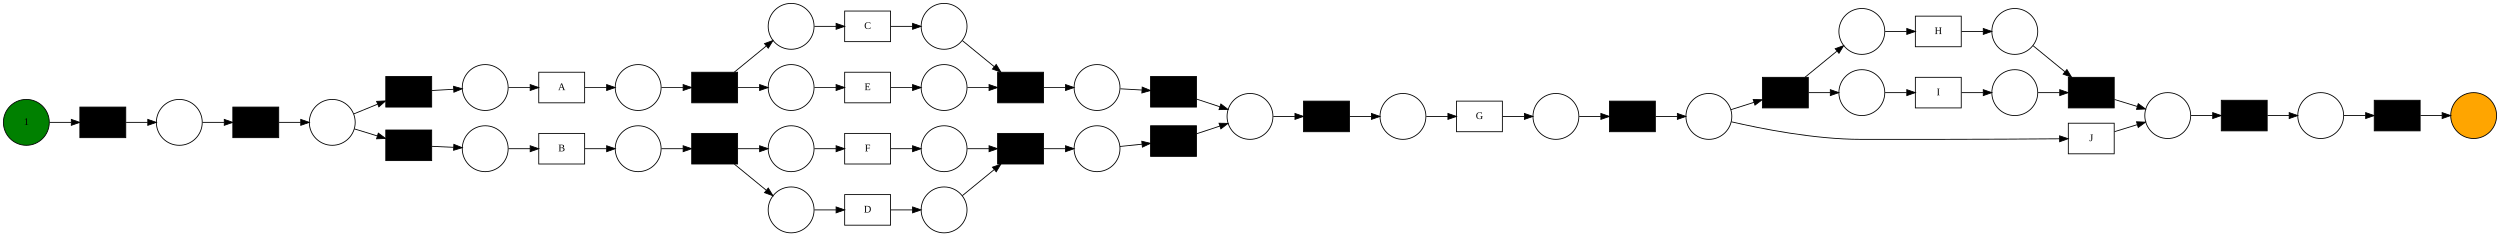
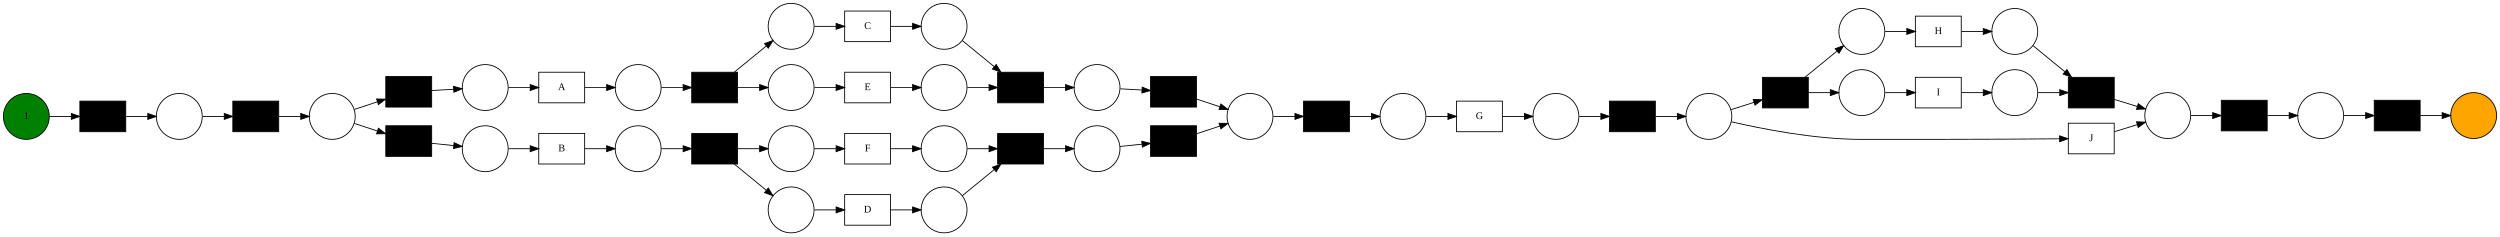
<svg xmlns="http://www.w3.org/2000/svg" width="2942pt" height="278pt" viewBox="0.00 0.00 2942.00 278.00">
  <g id="graph0" class="graph" transform="scale(1 1) rotate(0) translate(4 274)">
    <g id="node1" class="node">
+       <polygon fill="none" stroke="black" points="684,-189 630,-189 630,-153 684,-153 684,-189" />
+       <text text-anchor="middle" x="657" y="-167.9" font-family="Times New Roman,serif" font-size="12.00">A</text>
+     </g>
+     <g id="node49" class="node">
+       <ellipse fill="none" stroke="black" cx="747" cy="-171" rx="27" ry="27" />
+     </g>
+     <g id="edge1" class="edge">
+       <path fill="none" stroke="black" d="M684.403,-171C692.393,-171 701.311,-171 709.824,-171" />
+       <polygon fill="black" stroke="black" points="709.919,-174.5 719.919,-171 709.919,-167.5 709.919,-174.5" />
+     </g>
+     <g id="node2" class="node">
      <polygon fill="none" stroke="black" points="1044,-261 990,-261 990,-225 1044,-225 1044,-261" />
      <text text-anchor="middle" x="1017" y="-239.9" font-family="Times New Roman,serif" font-size="12.00">C</text>
    </g>
-     <g id="node35" class="node">
+     <g id="node33" class="node">
      <ellipse fill="none" stroke="black" cx="1107" cy="-243" rx="27" ry="27" />
    </g>
    <g id="edge3" class="edge">
      <path fill="none" stroke="black" d="M1044.4,-243C1052.39,-243 1061.31,-243 1069.82,-243" />
      <polygon fill="black" stroke="black" points="1069.92,-246.5 1079.92,-243 1069.92,-239.5 1069.92,-246.5" />
    </g>
-     <g id="node2" class="node">
+     <g id="node3" class="node">
+       <polygon fill="black" stroke="black" points="1224,-189 1170,-189 1170,-153 1224,-153 1224,-189" />
+     </g>
+     <g id="node52" class="node">
+       <ellipse fill="none" stroke="black" cx="1287" cy="-171" rx="27" ry="27" />
+     </g>
+     <g id="edge50" class="edge">
+       <path fill="none" stroke="black" d="M1224.4,-171C1232.39,-171 1241.31,-171 1249.82,-171" />
+       <polygon fill="black" stroke="black" points="1249.92,-174.5 1259.92,-171 1249.92,-167.5 1249.92,-174.5" />
+     </g>
+     <g id="node4" class="node">
+       <polygon fill="black" stroke="black" points="864,-189 810,-189 810,-153 864,-153 864,-189" />
+     </g>
+     <g id="node29" class="node">
+       <ellipse fill="none" stroke="black" cx="927" cy="-243" rx="27" ry="27" />
+     </g>
+     <g id="edge44" class="edge">
+       <path fill="none" stroke="black" d="M860.206,-189.169C871.541,-198.443 885.458,-209.83 897.569,-219.738" />
+       <polygon fill="black" stroke="black" points="895.655,-222.694 905.611,-226.318 900.087,-217.277 895.655,-222.694" />
+     </g>
+     <g id="node40" class="node">
+       <ellipse fill="none" stroke="black" cx="927" cy="-171" rx="27" ry="27" />
+     </g>
+     <g id="edge45" class="edge">
+       <path fill="none" stroke="black" d="M864.403,-171C872.393,-171 881.311,-171 889.824,-171" />
+       <polygon fill="black" stroke="black" points="889.919,-174.5 899.919,-171 889.919,-167.5 889.919,-174.5" />
+     </g>
+     <g id="node5" class="node">
+       <polygon fill="black" stroke="black" points="504,-184 450,-184 450,-148 504,-148 504,-184" />
+     </g>
+     <g id="node46" class="node">
+       <ellipse fill="none" stroke="black" cx="567" cy="-171" rx="27" ry="27" />
+     </g>
+     <g id="edge53" class="edge">
+       <path fill="none" stroke="black" d="M504.403,-167.5C512.393,-167.954 521.311,-168.461 529.824,-168.945" />
+       <polygon fill="black" stroke="black" points="529.737,-172.445 539.919,-169.518 530.134,-165.456 529.737,-172.445" />
+     </g>
+     <g id="node6" class="node">
+       <polygon fill="black" stroke="black" points="864,-117 810,-117 810,-81 864,-81 864,-117" />
+     </g>
+     <g id="node28" class="node">
+       <ellipse fill="none" stroke="black" cx="927" cy="-99" rx="27" ry="27" />
+     </g>
+     <g id="edge48" class="edge">
+       <path fill="none" stroke="black" d="M864.403,-99C872.393,-99 881.311,-99 889.824,-99" />
+       <polygon fill="black" stroke="black" points="889.919,-102.5 899.919,-99 889.919,-95.5 889.919,-102.5" />
+     </g>
+     <g id="node41" class="node">
+       <ellipse fill="none" stroke="black" cx="927" cy="-27" rx="27" ry="27" />
+     </g>
+     <g id="edge49" class="edge">
+       <path fill="none" stroke="black" d="M860.206,-80.831C871.541,-71.557 885.458,-60.17 897.569,-50.262" />
+       <polygon fill="black" stroke="black" points="900.087,-52.724 905.611,-43.682 895.655,-47.306 900.087,-52.724" />
+     </g>
+     <g id="node7" class="node">
+       <polygon fill="black" stroke="black" points="1404,-126 1350,-126 1350,-90 1404,-90 1404,-126" />
+     </g>
+     <g id="node32" class="node">
+       <ellipse fill="none" stroke="black" cx="1467" cy="-137" rx="27" ry="27" />
+     </g>
+     <g id="edge57" class="edge">
+       <path fill="none" stroke="black" d="M1404.4,-116.701C1412.95,-119.519 1422.57,-122.687 1431.61,-125.667" />
+       <polygon fill="black" stroke="black" points="1430.53,-128.996 1441.12,-128.802 1432.72,-122.348 1430.53,-128.996" />
+     </g>
+     <g id="node8" class="node">
+       <polygon fill="black" stroke="black" points="1584,-155 1530,-155 1530,-119 1584,-119 1584,-155" />
+     </g>
+     <g id="node37" class="node">
+       <ellipse fill="none" stroke="black" cx="1647" cy="-137" rx="27" ry="27" />
+     </g>
+     <g id="edge41" class="edge">
+       <path fill="none" stroke="black" d="M1584.4,-137C1592.39,-137 1601.31,-137 1609.82,-137" />
+       <polygon fill="black" stroke="black" points="1609.92,-140.5 1619.92,-137 1609.92,-133.5 1609.92,-140.5" />
+     </g>
+     <g id="node9" class="node">
+       <polygon fill="none" stroke="black" points="1764,-155 1710,-155 1710,-119 1764,-119 1764,-155" />
+       <text text-anchor="middle" x="1737" y="-133.9" font-family="Times New Roman,serif" font-size="12.00">G</text>
+     </g>
+     <g id="node38" class="node">
+       <ellipse fill="none" stroke="black" cx="1827" cy="-137" rx="27" ry="27" />
+     </g>
+     <g id="edge2" class="edge">
+       <path fill="none" stroke="black" d="M1764.4,-137C1772.39,-137 1781.31,-137 1789.82,-137" />
+       <polygon fill="black" stroke="black" points="1789.92,-140.5 1799.92,-137 1789.92,-133.5 1789.92,-140.5" />
+     </g>
+     <g id="node10" class="node">
+       <polygon fill="black" stroke="black" points="144,-155 90,-155 90,-119 144,-119 144,-155" />
+     </g>
+     <g id="node36" class="node">
+       <ellipse fill="none" stroke="black" cx="207" cy="-137" rx="27" ry="27" />
+     </g>
+     <g id="edge42" class="edge">
+       <path fill="none" stroke="black" d="M144.403,-137C152.393,-137 161.311,-137 169.824,-137" />
+       <polygon fill="black" stroke="black" points="169.919,-140.5 179.919,-137 169.919,-133.5 169.919,-140.5" />
+     </g>
+     <g id="node11" class="node">
+       <polygon fill="none" stroke="black" points="1044,-117 990,-117 990,-81 1044,-81 1044,-117" />
+       <text text-anchor="middle" x="1017" y="-95.9" font-family="Times New Roman,serif" font-size="12.00">F</text>
+     </g>
+     <g id="node34" class="node">
+       <ellipse fill="none" stroke="black" cx="1107" cy="-99" rx="27" ry="27" />
+     </g>
+     <g id="edge7" class="edge">
+       <path fill="none" stroke="black" d="M1044.4,-99C1052.39,-99 1061.31,-99 1069.82,-99" />
+       <polygon fill="black" stroke="black" points="1069.92,-102.5 1079.92,-99 1069.92,-95.5 1069.92,-102.5" />
+     </g>
+     <g id="node12" class="node">
+       <polygon fill="black" stroke="black" points="1224,-117 1170,-117 1170,-81 1224,-81 1224,-117" />
+     </g>
+     <g id="node53" class="node">
+       <ellipse fill="none" stroke="black" cx="1287" cy="-99" rx="27" ry="27" />
+     </g>
+     <g id="edge51" class="edge">
+       <path fill="none" stroke="black" d="M1224.4,-99C1232.39,-99 1241.31,-99 1249.82,-99" />
+       <polygon fill="black" stroke="black" points="1249.92,-102.5 1259.92,-99 1249.92,-95.5 1249.92,-102.5" />
+     </g>
+     <g id="node13" class="node">
+       <polygon fill="none" stroke="black" points="2304,-255 2250,-255 2250,-219 2304,-219 2304,-255" />
+       <text text-anchor="middle" x="2277" y="-233.9" font-family="Times New Roman,serif" font-size="12.00">H</text>
+     </g>
+     <g id="node35" class="node">
+       <ellipse fill="none" stroke="black" cx="2367" cy="-237" rx="27" ry="27" />
+     </g>
+     <g id="edge9" class="edge">
+       <path fill="none" stroke="black" d="M2304.4,-237C2312.39,-237 2321.31,-237 2329.82,-237" />
+       <polygon fill="black" stroke="black" points="2329.92,-240.5 2339.92,-237 2329.92,-233.5 2329.92,-240.5" />
+     </g>
+     <g id="node14" class="node">
+       <polygon fill="black" stroke="black" points="2484,-183 2430,-183 2430,-147 2484,-147 2484,-183" />
+     </g>
+     <g id="node51" class="node">
+       <ellipse fill="none" stroke="black" cx="2547" cy="-138" rx="27" ry="27" />
+     </g>
+     <g id="edge52" class="edge">
+       <path fill="none" stroke="black" d="M2484.4,-156.899C2492.79,-154.326 2502.2,-151.439 2511.09,-148.712" />
+       <polygon fill="black" stroke="black" points="2512.29,-152.004 2520.82,-145.725 2510.24,-145.312 2512.29,-152.004" />
+     </g>
+     <g id="node15" class="node">
+       <polygon fill="black" stroke="black" points="2844,-156 2790,-156 2790,-120 2844,-120 2844,-156" />
+     </g>
+     <g id="node54" class="node">
+       <ellipse fill="orange" stroke="black" cx="2907" cy="-138" rx="27" ry="27" />
+     </g>
+     <g id="edge43" class="edge">
+       <path fill="none" stroke="black" d="M2844.4,-138C2852.39,-138 2861.31,-138 2869.82,-138" />
+       <polygon fill="black" stroke="black" points="2869.92,-141.5 2879.92,-138 2869.92,-134.5 2869.92,-141.5" />
+     </g>
+     <g id="node16" class="node">
+       <polygon fill="none" stroke="black" points="1044,-45 990,-45 990,-9 1044,-9 1044,-45" />
+       <text text-anchor="middle" x="1017" y="-23.9" font-family="Times New Roman,serif" font-size="12.00">D</text>
+     </g>
+     <g id="node45" class="node">
+       <ellipse fill="none" stroke="black" cx="1107" cy="-27" rx="27" ry="27" />
+     </g>
+     <g id="edge6" class="edge">
+       <path fill="none" stroke="black" d="M1044.4,-27C1052.39,-27 1061.31,-27 1069.82,-27" />
+       <polygon fill="black" stroke="black" points="1069.92,-30.5 1079.92,-27 1069.92,-23.5 1069.92,-30.5" />
+     </g>
+     <g id="node17" class="node">
+       <polygon fill="black" stroke="black" points="324,-155 270,-155 270,-119 324,-119 324,-155" />
+     </g>
+     <g id="node31" class="node">
+       <ellipse fill="none" stroke="black" cx="387" cy="-137" rx="27" ry="27" />
+     </g>
+     <g id="edge40" class="edge">
+       <path fill="none" stroke="black" d="M324.403,-137C332.393,-137 341.311,-137 349.824,-137" />
+       <polygon fill="black" stroke="black" points="349.919,-140.5 359.919,-137 349.919,-133.5 349.919,-140.5" />
+     </g>
+     <g id="node18" class="node">
+       <polygon fill="none" stroke="black" points="2304,-183 2250,-183 2250,-147 2304,-147 2304,-183" />
+       <text text-anchor="middle" x="2277" y="-161.9" font-family="Times New Roman,serif" font-size="12.00">I</text>
+     </g>
+     <g id="node44" class="node">
+       <ellipse fill="none" stroke="black" cx="2367" cy="-165" rx="27" ry="27" />
+     </g>
+     <g id="edge8" class="edge">
+       <path fill="none" stroke="black" d="M2304.4,-165C2312.39,-165 2321.31,-165 2329.82,-165" />
+       <polygon fill="black" stroke="black" points="2329.92,-168.5 2339.92,-165 2329.92,-161.5 2329.92,-168.5" />
+     </g>
+     <g id="node19" class="node">
+       <polygon fill="black" stroke="black" points="2124,-183 2070,-183 2070,-147 2124,-147 2124,-183" />
+     </g>
+     <g id="node30" class="node">
+       <ellipse fill="none" stroke="black" cx="2187" cy="-237" rx="27" ry="27" />
+     </g>
+     <g id="edge46" class="edge">
+       <path fill="none" stroke="black" d="M2120.21,-183.169C2131.54,-192.443 2145.46,-203.83 2157.57,-213.738" />
+       <polygon fill="black" stroke="black" points="2155.65,-216.694 2165.61,-220.318 2160.09,-211.277 2155.65,-216.694" />
+     </g>
+     <g id="node42" class="node">
+       <ellipse fill="none" stroke="black" cx="2187" cy="-165" rx="27" ry="27" />
+     </g>
+     <g id="edge47" class="edge">
+       <path fill="none" stroke="black" d="M2124.4,-165C2132.39,-165 2141.31,-165 2149.82,-165" />
+       <polygon fill="black" stroke="black" points="2149.92,-168.5 2159.92,-165 2149.92,-161.5 2149.92,-168.5" />
+     </g>
+     <g id="node20" class="node">
+       <polygon fill="black" stroke="black" points="1944,-155 1890,-155 1890,-119 1944,-119 1944,-155" />
+     </g>
+     <g id="node47" class="node">
+       <ellipse fill="none" stroke="black" cx="2007" cy="-137" rx="27" ry="27" />
+     </g>
+     <g id="edge55" class="edge">
+       <path fill="none" stroke="black" d="M1944.4,-137C1952.39,-137 1961.31,-137 1969.82,-137" />
+       <polygon fill="black" stroke="black" points="1969.92,-140.5 1979.92,-137 1969.92,-133.5 1969.92,-140.5" />
+     </g>
+     <g id="node21" class="node">
+       <polygon fill="black" stroke="black" points="2664,-156 2610,-156 2610,-120 2664,-120 2664,-156" />
+     </g>
+     <g id="node39" class="node">
+       <ellipse fill="none" stroke="black" cx="2727" cy="-138" rx="27" ry="27" />
+     </g>
+     <g id="edge58" class="edge">
+       <path fill="none" stroke="black" d="M2664.4,-138C2672.39,-138 2681.31,-138 2689.82,-138" />
+       <polygon fill="black" stroke="black" points="2689.92,-141.5 2699.92,-138 2689.92,-134.5 2689.92,-141.5" />
+     </g>
+     <g id="node22" class="node">
      <polygon fill="none" stroke="black" points="1044,-189 990,-189 990,-153 1044,-153 1044,-189" />
      <text text-anchor="middle" x="1017" y="-167.9" font-family="Times New Roman,serif" font-size="12.00">E</text>
    </g>
-     <g id="node45" class="node">
+     <g id="node43" class="node">
      <ellipse fill="none" stroke="black" cx="1107" cy="-171" rx="27" ry="27" />
    </g>
    <g id="edge4" class="edge">
      <path fill="none" stroke="black" d="M1044.4,-171C1052.39,-171 1061.31,-171 1069.82,-171" />
      <polygon fill="black" stroke="black" points="1069.92,-174.5 1079.92,-171 1069.92,-167.5 1069.92,-174.5" />
    </g>
-     <g id="node3" class="node">
-       <polygon fill="black" stroke="black" points="504,-184 450,-184 450,-148 504,-148 504,-184" />
-     </g>
-     <g id="node47" class="node">
-       <ellipse fill="none" stroke="black" cx="567" cy="-171" rx="27" ry="27" />
-     </g>
-     <g id="edge53" class="edge">
-       <path fill="none" stroke="black" d="M504.403,-167.5C512.393,-167.954 521.311,-168.461 529.824,-168.945" />
-       <polygon fill="black" stroke="black" points="529.737,-172.445 539.919,-169.518 530.134,-165.456 529.737,-172.445" />
-     </g>
-     <g id="node4" class="node">
-       <polygon fill="black" stroke="black" points="1224,-117 1170,-117 1170,-81 1224,-81 1224,-117" />
-     </g>
-     <g id="node53" class="node">
-       <ellipse fill="none" stroke="black" cx="1287" cy="-99" rx="27" ry="27" />
-     </g>
-     <g id="edge52" class="edge">
-       <path fill="none" stroke="black" d="M1224.4,-99C1232.39,-99 1241.31,-99 1249.82,-99" />
-       <polygon fill="black" stroke="black" points="1249.92,-102.5 1259.92,-99 1249.92,-95.5 1249.92,-102.5" />
-     </g>
-     <g id="node5" class="node">
-       <polygon fill="black" stroke="black" points="2484,-183 2430,-183 2430,-147 2484,-147 2484,-183" />
-     </g>
-     <g id="node50" class="node">
-       <ellipse fill="none" stroke="black" cx="2547" cy="-138" rx="27" ry="27" />
-     </g>
-     <g id="edge50" class="edge">
-       <path fill="none" stroke="black" d="M2484.4,-156.899C2492.79,-154.326 2502.2,-151.439 2511.09,-148.712" />
-       <polygon fill="black" stroke="black" points="2512.29,-152.004 2520.82,-145.725 2510.24,-145.312 2512.29,-152.004" />
-     </g>
-     <g id="node6" class="node">
-       <polygon fill="black" stroke="black" points="2664,-156 2610,-156 2610,-120 2664,-120 2664,-156" />
-     </g>
-     <g id="node39" class="node">
-       <ellipse fill="none" stroke="black" cx="2727" cy="-138" rx="27" ry="27" />
-     </g>
-     <g id="edge58" class="edge">
-       <path fill="none" stroke="black" d="M2664.4,-138C2672.39,-138 2681.31,-138 2689.82,-138" />
-       <polygon fill="black" stroke="black" points="2689.92,-141.5 2699.92,-138 2689.92,-134.5 2689.92,-141.5" />
-     </g>
-     <g id="node7" class="node">
-       <polygon fill="none" stroke="black" points="684,-189 630,-189 630,-153 684,-153 684,-189" />
-       <text text-anchor="middle" x="657" y="-167.9" font-family="Times New Roman,serif" font-size="12.00">A</text>
-     </g>
-     <g id="node49" class="node">
-       <ellipse fill="none" stroke="black" cx="747" cy="-171" rx="27" ry="27" />
-     </g>
-     <g id="edge2" class="edge">
-       <path fill="none" stroke="black" d="M684.403,-171C692.393,-171 701.311,-171 709.824,-171" />
-       <polygon fill="black" stroke="black" points="709.919,-174.5 719.919,-171 709.919,-167.5 709.919,-174.5" />
-     </g>
-     <g id="node8" class="node">
-       <polygon fill="black" stroke="black" points="1224,-189 1170,-189 1170,-153 1224,-153 1224,-189" />
-     </g>
-     <g id="node52" class="node">
-       <ellipse fill="none" stroke="black" cx="1287" cy="-171" rx="27" ry="27" />
-     </g>
-     <g id="edge51" class="edge">
-       <path fill="none" stroke="black" d="M1224.4,-171C1232.39,-171 1241.31,-171 1249.82,-171" />
-       <polygon fill="black" stroke="black" points="1249.92,-174.5 1259.92,-171 1249.92,-167.5 1249.92,-174.5" />
-     </g>
-     <g id="node9" class="node">
+     <g id="node23" class="node">
      <polygon fill="black" stroke="black" points="1404,-184 1350,-184 1350,-148 1404,-148 1404,-184" />
-     </g>
-     <g id="node32" class="node">
-       <ellipse fill="none" stroke="black" cx="1467" cy="-137" rx="27" ry="27" />
    </g>
    <g id="edge56" class="edge">
      <path fill="none" stroke="black" d="M1404.4,-157.299C1412.95,-154.481 1422.57,-151.313 1431.61,-148.333" />
      <polygon fill="black" stroke="black" points="1432.72,-151.652 1441.12,-145.198 1430.53,-145.004 1432.72,-151.652" />
    </g>
-     <g id="node10" class="node">
-       <polygon fill="none" stroke="black" points="1044,-117 990,-117 990,-81 1044,-81 1044,-117" />
-       <text text-anchor="middle" x="1017" y="-95.9" font-family="Times New Roman,serif" font-size="12.00">F</text>
-     </g>
-     <g id="node34" class="node">
-       <ellipse fill="none" stroke="black" cx="1107" cy="-99" rx="27" ry="27" />
-     </g>
-     <g id="edge6" class="edge">
-       <path fill="none" stroke="black" d="M1044.4,-99C1052.39,-99 1061.31,-99 1069.82,-99" />
-       <polygon fill="black" stroke="black" points="1069.92,-102.5 1079.92,-99 1069.92,-95.5 1069.92,-102.5" />
-     </g>
-     <g id="node11" class="node">
-       <polygon fill="black" stroke="black" points="864,-117 810,-117 810,-81 864,-81 864,-117" />
-     </g>
-     <g id="node30" class="node">
-       <ellipse fill="none" stroke="black" cx="927" cy="-99" rx="27" ry="27" />
-     </g>
-     <g id="edge44" class="edge">
-       <path fill="none" stroke="black" d="M864.403,-99C872.393,-99 881.311,-99 889.824,-99" />
-       <polygon fill="black" stroke="black" points="889.919,-102.5 899.919,-99 889.919,-95.5 889.919,-102.5" />
-     </g>
-     <g id="node41" class="node">
-       <ellipse fill="none" stroke="black" cx="927" cy="-27" rx="27" ry="27" />
-     </g>
-     <g id="edge45" class="edge">
-       <path fill="none" stroke="black" d="M860.206,-80.831C871.541,-71.557 885.458,-60.17 897.569,-50.262" />
-       <polygon fill="black" stroke="black" points="900.087,-52.724 905.611,-43.682 895.655,-47.306 900.087,-52.724" />
-     </g>
-     <g id="node12" class="node">
-       <polygon fill="black" stroke="black" points="504,-121 450,-121 450,-85 504,-85 504,-121" />
-     </g>
-     <g id="node46" class="node">
-       <ellipse fill="none" stroke="black" cx="567" cy="-99" rx="27" ry="27" />
-     </g>
-     <g id="edge54" class="edge">
-       <path fill="none" stroke="black" d="M504.403,-101.8C512.393,-101.437 521.311,-101.031 529.824,-100.644" />
-       <polygon fill="black" stroke="black" points="530.088,-104.136 539.919,-100.186 529.77,-97.143 530.088,-104.136" />
-     </g>
-     <g id="node13" class="node">
-       <polygon fill="black" stroke="black" points="2124,-183 2070,-183 2070,-147 2124,-147 2124,-183" />
-     </g>
-     <g id="node29" class="node">
-       <ellipse fill="none" stroke="black" cx="2187" cy="-237" rx="27" ry="27" />
-     </g>
-     <g id="edge48" class="edge">
-       <path fill="none" stroke="black" d="M2120.21,-183.169C2131.54,-192.443 2145.46,-203.83 2157.57,-213.738" />
-       <polygon fill="black" stroke="black" points="2155.65,-216.694 2165.61,-220.318 2160.09,-211.277 2155.65,-216.694" />
-     </g>
-     <g id="node40" class="node">
-       <ellipse fill="none" stroke="black" cx="2187" cy="-165" rx="27" ry="27" />
-     </g>
-     <g id="edge49" class="edge">
-       <path fill="none" stroke="black" d="M2124.4,-165C2132.39,-165 2141.31,-165 2149.82,-165" />
-       <polygon fill="black" stroke="black" points="2149.92,-168.5 2159.92,-165 2149.92,-161.5 2149.92,-168.5" />
-     </g>
-     <g id="node14" class="node">
-       <polygon fill="black" stroke="black" points="144,-148 90,-148 90,-112 144,-112 144,-148" />
-     </g>
-     <g id="node36" class="node">
-       <ellipse fill="none" stroke="black" cx="207" cy="-130" rx="27" ry="27" />
-     </g>
-     <g id="edge42" class="edge">
-       <path fill="none" stroke="black" d="M144.403,-130C152.393,-130 161.311,-130 169.824,-130" />
-       <polygon fill="black" stroke="black" points="169.919,-133.5 179.919,-130 169.919,-126.5 169.919,-133.5" />
-     </g>
-     <g id="node15" class="node">
-       <polygon fill="black" stroke="black" points="864,-189 810,-189 810,-153 864,-153 864,-189" />
-     </g>
-     <g id="node28" class="node">
-       <ellipse fill="none" stroke="black" cx="927" cy="-243" rx="27" ry="27" />
-     </g>
-     <g id="edge46" class="edge">
-       <path fill="none" stroke="black" d="M860.206,-189.169C871.541,-198.443 885.458,-209.83 897.569,-219.738" />
-       <polygon fill="black" stroke="black" points="895.655,-222.694 905.611,-226.318 900.087,-217.277 895.655,-222.694" />
-     </g>
-     <g id="node42" class="node">
-       <ellipse fill="none" stroke="black" cx="927" cy="-171" rx="27" ry="27" />
-     </g>
-     <g id="edge47" class="edge">
-       <path fill="none" stroke="black" d="M864.403,-171C872.393,-171 881.311,-171 889.824,-171" />
-       <polygon fill="black" stroke="black" points="889.919,-174.5 899.919,-171 889.919,-167.5 889.919,-174.5" />
-     </g>
-     <g id="node16" class="node">
-       <polygon fill="black" stroke="black" points="1404,-126 1350,-126 1350,-90 1404,-90 1404,-126" />
-     </g>
-     <g id="edge57" class="edge">
-       <path fill="none" stroke="black" d="M1404.4,-116.701C1412.95,-119.519 1422.57,-122.687 1431.61,-125.667" />
-       <polygon fill="black" stroke="black" points="1430.53,-128.996 1441.12,-128.802 1432.72,-122.348 1430.53,-128.996" />
-     </g>
-     <g id="node17" class="node">
-       <polygon fill="black" stroke="black" points="324,-148 270,-148 270,-112 324,-112 324,-148" />
-     </g>
-     <g id="node31" class="node">
-       <ellipse fill="none" stroke="black" cx="387" cy="-130" rx="27" ry="27" />
-     </g>
-     <g id="edge40" class="edge">
-       <path fill="none" stroke="black" d="M324.403,-130C332.393,-130 341.311,-130 349.824,-130" />
-       <polygon fill="black" stroke="black" points="349.919,-133.5 359.919,-130 349.919,-126.5 349.919,-133.5" />
-     </g>
-     <g id="node18" class="node">
-       <polygon fill="none" stroke="black" points="1764,-155 1710,-155 1710,-119 1764,-119 1764,-155" />
-       <text text-anchor="middle" x="1737" y="-133.9" font-family="Times New Roman,serif" font-size="12.00">G</text>
-     </g>
-     <g id="node38" class="node">
-       <ellipse fill="none" stroke="black" cx="1827" cy="-137" rx="27" ry="27" />
-     </g>
-     <g id="edge1" class="edge">
-       <path fill="none" stroke="black" d="M1764.4,-137C1772.39,-137 1781.31,-137 1789.82,-137" />
-       <polygon fill="black" stroke="black" points="1789.92,-140.5 1799.92,-137 1789.92,-133.5 1789.92,-140.5" />
-     </g>
-     <g id="node19" class="node">
-       <polygon fill="none" stroke="black" points="2304,-255 2250,-255 2250,-219 2304,-219 2304,-255" />
-       <text text-anchor="middle" x="2277" y="-233.9" font-family="Times New Roman,serif" font-size="12.00">H</text>
-     </g>
-     <g id="node33" class="node">
-       <ellipse fill="none" stroke="black" cx="2367" cy="-237" rx="27" ry="27" />
-     </g>
-     <g id="edge10" class="edge">
-       <path fill="none" stroke="black" d="M2304.4,-237C2312.39,-237 2321.31,-237 2329.82,-237" />
-       <polygon fill="black" stroke="black" points="2329.92,-240.5 2339.92,-237 2329.92,-233.5 2329.92,-240.5" />
-     </g>
-     <g id="node20" class="node">
-       <polygon fill="black" stroke="black" points="2844,-156 2790,-156 2790,-120 2844,-120 2844,-156" />
-     </g>
-     <g id="node54" class="node">
-       <ellipse fill="orange" stroke="black" cx="2907" cy="-138" rx="27" ry="27" />
-     </g>
-     <g id="edge43" class="edge">
-       <path fill="none" stroke="black" d="M2844.4,-138C2852.39,-138 2861.31,-138 2869.82,-138" />
-       <polygon fill="black" stroke="black" points="2869.92,-141.5 2879.92,-138 2869.92,-134.5 2869.92,-141.5" />
-     </g>
-     <g id="node21" class="node">
+     <g id="node24" class="node">
      <polygon fill="none" stroke="black" points="684,-117 630,-117 630,-81 684,-81 684,-117" />
      <text text-anchor="middle" x="657" y="-95.9" font-family="Times New Roman,serif" font-size="12.00">B</text>
    </g>
-     <g id="node51" class="node">
+     <g id="node50" class="node">
      <ellipse fill="none" stroke="black" cx="747" cy="-99" rx="27" ry="27" />
    </g>
    <g id="edge5" class="edge">
      <path fill="none" stroke="black" d="M684.403,-99C692.393,-99 701.311,-99 709.824,-99" />
      <polygon fill="black" stroke="black" points="709.919,-102.5 719.919,-99 709.919,-95.5 709.919,-102.5" />
    </g>
-     <g id="node22" class="node">
-       <polygon fill="none" stroke="black" points="1044,-45 990,-45 990,-9 1044,-9 1044,-45" />
-       <text text-anchor="middle" x="1017" y="-23.9" font-family="Times New Roman,serif" font-size="12.00">D</text>
-     </g>
-     <g id="node43" class="node">
-       <ellipse fill="none" stroke="black" cx="1107" cy="-27" rx="27" ry="27" />
-     </g>
-     <g id="edge7" class="edge">
-       <path fill="none" stroke="black" d="M1044.4,-27C1052.39,-27 1061.31,-27 1069.82,-27" />
-       <polygon fill="black" stroke="black" points="1069.92,-30.5 1079.92,-27 1069.92,-23.5 1069.92,-30.5" />
-     </g>
-     <g id="node23" class="node">
-       <polygon fill="black" stroke="black" points="1584,-155 1530,-155 1530,-119 1584,-119 1584,-155" />
-     </g>
-     <g id="node37" class="node">
-       <ellipse fill="none" stroke="black" cx="1647" cy="-137" rx="27" ry="27" />
-     </g>
-     <g id="edge41" class="edge">
-       <path fill="none" stroke="black" d="M1584.4,-137C1592.39,-137 1601.31,-137 1609.82,-137" />
-       <polygon fill="black" stroke="black" points="1609.92,-140.5 1619.92,-137 1609.92,-133.5 1609.92,-140.5" />
-     </g>
-     <g id="node24" class="node">
+     <g id="node25" class="node">
+       <polygon fill="black" stroke="black" points="504,-126 450,-126 450,-90 504,-90 504,-126" />
+     </g>
+     <g id="node48" class="node">
+       <ellipse fill="none" stroke="black" cx="567" cy="-99" rx="27" ry="27" />
+     </g>
+     <g id="edge54" class="edge">
+       <path fill="none" stroke="black" d="M504.403,-105.3C512.393,-104.483 521.311,-103.571 529.824,-102.7" />
+       <polygon fill="black" stroke="black" points="530.327,-106.167 539.919,-101.667 529.615,-99.203 530.327,-106.167" />
+     </g>
+     <g id="node26" class="node">
      <polygon fill="none" stroke="black" points="2484,-129 2430,-129 2430,-93 2484,-93 2484,-129" />
      <text text-anchor="middle" x="2457" y="-107.9" font-family="Times New Roman,serif" font-size="12.00">J</text>
    </g>
-     <g id="edge8" class="edge">
+     <g id="edge10" class="edge">
      <path fill="none" stroke="black" d="M2484.4,-119.101C2492.79,-121.674 2502.2,-124.561 2511.09,-127.288" />
      <polygon fill="black" stroke="black" points="2510.24,-130.688 2520.82,-130.275 2512.29,-123.996 2510.24,-130.688" />
    </g>
-     <g id="node25" class="node">
-       <polygon fill="none" stroke="black" points="2304,-183 2250,-183 2250,-147 2304,-147 2304,-183" />
-       <text text-anchor="middle" x="2277" y="-161.9" font-family="Times New Roman,serif" font-size="12.00">I</text>
-     </g>
-     <g id="node44" class="node">
-       <ellipse fill="none" stroke="black" cx="2367" cy="-165" rx="27" ry="27" />
-     </g>
-     <g id="edge9" class="edge">
-       <path fill="none" stroke="black" d="M2304.4,-165C2312.39,-165 2321.31,-165 2329.82,-165" />
-       <polygon fill="black" stroke="black" points="2329.92,-168.5 2339.92,-165 2329.92,-161.5 2329.92,-168.5" />
-     </g>
-     <g id="node26" class="node">
-       <polygon fill="black" stroke="black" points="1944,-155 1890,-155 1890,-119 1944,-119 1944,-155" />
-     </g>
-     <g id="node48" class="node">
-       <ellipse fill="none" stroke="black" cx="2007" cy="-137" rx="27" ry="27" />
-     </g>
-     <g id="edge55" class="edge">
-       <path fill="none" stroke="black" d="M1944.4,-137C1952.39,-137 1961.31,-137 1969.82,-137" />
-       <polygon fill="black" stroke="black" points="1969.92,-140.5 1979.92,-137 1969.92,-133.5 1969.92,-140.5" />
-     </g>
    <g id="node27" class="node">
-       <ellipse fill="green" stroke="black" cx="27" cy="-130" rx="27" ry="27" />
-       <text text-anchor="middle" x="27" y="-126.9" font-family="Times New Roman,serif" font-size="12.00">1</text>
+       <ellipse fill="green" stroke="black" cx="27" cy="-137" rx="27" ry="27" />
+       <text text-anchor="middle" x="27" y="-133.9" font-family="Times New Roman,serif" font-size="12.00">1</text>
    </g>
    <g id="edge24" class="edge">
-       <path fill="none" stroke="black" d="M54.403,-130C62.393,-130 71.311,-130 79.824,-130" />
-       <polygon fill="black" stroke="black" points="79.919,-133.5 89.919,-130 79.919,-126.5 79.919,-133.5" />
+       <path fill="none" stroke="black" d="M54.403,-137C62.393,-137 71.311,-137 79.824,-137" />
+       <polygon fill="black" stroke="black" points="79.919,-140.5 89.919,-137 79.919,-133.5 79.919,-140.5" />
    </g>
    <g id="edge11" class="edge">
+       <path fill="none" stroke="black" d="M954.403,-99C962.393,-99 971.311,-99 979.824,-99" />
+       <polygon fill="black" stroke="black" points="979.919,-102.5 989.919,-99 979.919,-95.5 979.919,-102.5" />
+     </g>
+     <g id="edge12" class="edge">
      <path fill="none" stroke="black" d="M954.403,-243C962.393,-243 971.311,-243 979.824,-243" />
      <polygon fill="black" stroke="black" points="979.919,-246.5 989.919,-243 979.919,-239.5 979.919,-246.5" />
    </g>
-     <g id="edge12" class="edge">
+     <g id="edge13" class="edge">
      <path fill="none" stroke="black" d="M2214.4,-237C2222.39,-237 2231.31,-237 2239.82,-237" />
      <polygon fill="black" stroke="black" points="2239.92,-240.5 2249.92,-237 2239.92,-233.5 2239.92,-240.5" />
    </g>
-     <g id="edge13" class="edge">
-       <path fill="none" stroke="black" d="M954.403,-99C962.393,-99 971.311,-99 979.824,-99" />
-       <polygon fill="black" stroke="black" points="979.919,-102.5 989.919,-99 979.919,-95.5 979.919,-102.5" />
-     </g>
    <g id="edge14" class="edge">
-       <path fill="none" stroke="black" d="M412.513,-140.028C421.119,-143.549 430.971,-147.579 440.306,-151.398" />
-       <polygon fill="black" stroke="black" points="439.191,-154.723 449.772,-155.27 441.842,-148.245 439.191,-154.723" />
+       <path fill="none" stroke="black" d="M412.982,-145.233C421.415,-148.012 431.003,-151.171 440.111,-154.173" />
+       <polygon fill="black" stroke="black" points="439.134,-157.536 449.727,-157.342 441.325,-150.888 439.134,-157.536" />
    </g>
    <g id="edge15" class="edge">
-       <path fill="none" stroke="black" d="M412.982,-122.335C421.415,-119.748 431.003,-116.806 440.111,-114.011" />
-       <polygon fill="black" stroke="black" points="441.194,-117.34 449.727,-111.061 439.141,-110.648 441.194,-117.34" />
+       <path fill="none" stroke="black" d="M412.982,-128.767C421.415,-125.988 431.003,-122.829 440.111,-119.827" />
+       <polygon fill="black" stroke="black" points="441.325,-123.112 449.727,-116.658 439.134,-116.464 441.325,-123.112" />
    </g>
    <g id="edge16" class="edge">
      <path fill="none" stroke="black" d="M1494.4,-137C1502.39,-137 1511.31,-137 1519.82,-137" />
      <polygon fill="black" stroke="black" points="1519.92,-140.5 1529.92,-137 1519.92,-133.5 1519.92,-140.5" />
    </g>
    <g id="edge17" class="edge">
-       <path fill="none" stroke="black" d="M2388.41,-220.301C2399.57,-211.168 2413.61,-199.682 2426,-189.548" />
-       <polygon fill="black" stroke="black" points="2428.33,-192.163 2433.85,-183.122 2423.89,-186.746 2428.33,-192.163" />
+       <path fill="none" stroke="black" d="M1128.41,-226.301C1139.57,-217.168 1153.61,-205.682 1166,-195.548" />
+       <polygon fill="black" stroke="black" points="1168.33,-198.163 1173.85,-189.122 1163.89,-192.746 1168.33,-198.163" />
    </g>
    <g id="edge18" class="edge">
      <path fill="none" stroke="black" d="M1134.4,-99C1142.39,-99 1151.31,-99 1159.82,-99" />
      <polygon fill="black" stroke="black" points="1159.92,-102.5 1169.92,-99 1159.92,-95.5 1159.92,-102.5" />
    </g>
    <g id="edge19" class="edge">
-       <path fill="none" stroke="black" d="M1128.41,-226.301C1139.57,-217.168 1153.61,-205.682 1166,-195.548" />
-       <polygon fill="black" stroke="black" points="1168.33,-198.163 1173.85,-189.122 1163.89,-192.746 1168.33,-198.163" />
+       <path fill="none" stroke="black" d="M2388.41,-220.301C2399.57,-211.168 2413.61,-199.682 2426,-189.548" />
+       <polygon fill="black" stroke="black" points="2428.33,-192.163 2433.85,-183.122 2423.89,-186.746 2428.33,-192.163" />
    </g>
    <g id="edge20" class="edge">
-       <path fill="none" stroke="black" d="M234.403,-130C242.393,-130 251.311,-130 259.824,-130" />
-       <polygon fill="black" stroke="black" points="259.919,-133.5 269.919,-130 259.919,-126.5 259.919,-133.5" />
+       <path fill="none" stroke="black" d="M234.403,-137C242.393,-137 251.311,-137 259.824,-137" />
+       <polygon fill="black" stroke="black" points="259.919,-140.5 269.919,-137 259.919,-133.5 259.919,-140.5" />
    </g>
    <g id="edge21" class="edge">
      <path fill="none" stroke="black" d="M1674.4,-137C1682.39,-137 1691.31,-137 1699.82,-137" />
      <polygon fill="black" stroke="black" points="1699.92,-140.5 1709.92,-137 1699.92,-133.5 1699.92,-140.5" />
    </g>
    <g id="edge22" class="edge">
      <path fill="none" stroke="black" d="M1854.4,-137C1862.39,-137 1871.31,-137 1879.82,-137" />
      <polygon fill="black" stroke="black" points="1879.92,-140.5 1889.92,-137 1879.92,-133.5 1879.92,-140.5" />
    </g>
    <g id="edge23" class="edge">
      <path fill="none" stroke="black" d="M2754.4,-138C2762.39,-138 2771.31,-138 2779.82,-138" />
      <polygon fill="black" stroke="black" points="2779.92,-141.5 2789.92,-138 2779.92,-134.5 2779.92,-141.5" />
    </g>
    <g id="edge25" class="edge">
-       <path fill="none" stroke="black" d="M2214.4,-165C2222.39,-165 2231.31,-165 2239.82,-165" />
-       <polygon fill="black" stroke="black" points="2239.92,-168.5 2249.92,-165 2239.92,-161.5 2239.92,-168.5" />
+       <path fill="none" stroke="black" d="M954.403,-171C962.393,-171 971.311,-171 979.824,-171" />
+       <polygon fill="black" stroke="black" points="979.919,-174.5 989.919,-171 979.919,-167.5 979.919,-174.5" />
    </g>
    <g id="edge26" class="edge">
      <path fill="none" stroke="black" d="M954.403,-27C962.393,-27 971.311,-27 979.824,-27" />
      <polygon fill="black" stroke="black" points="979.919,-30.5 989.919,-27 979.919,-23.5 979.919,-30.5" />
    </g>
    <g id="edge27" class="edge">
-       <path fill="none" stroke="black" d="M954.403,-171C962.393,-171 971.311,-171 979.824,-171" />
-       <polygon fill="black" stroke="black" points="979.919,-174.5 989.919,-171 979.919,-167.5 979.919,-174.5" />
+       <path fill="none" stroke="black" d="M2214.4,-165C2222.39,-165 2231.31,-165 2239.82,-165" />
+       <polygon fill="black" stroke="black" points="2239.92,-168.5 2249.92,-165 2239.92,-161.5 2239.92,-168.5" />
    </g>
    <g id="edge28" class="edge">
-       <path fill="none" stroke="black" d="M1128.41,-43.699C1139.57,-52.832 1153.61,-64.318 1166,-74.452" />
-       <polygon fill="black" stroke="black" points="1163.89,-77.254 1173.85,-80.878 1168.33,-71.837 1163.89,-77.254" />
+       <path fill="none" stroke="black" d="M1134.4,-171C1142.39,-171 1151.31,-171 1159.82,-171" />
+       <polygon fill="black" stroke="black" points="1159.92,-174.5 1169.92,-171 1159.92,-167.5 1159.92,-174.5" />
    </g>
    <g id="edge29" class="edge">
      <path fill="none" stroke="black" d="M2394.4,-165C2402.39,-165 2411.31,-165 2419.82,-165" />
      <polygon fill="black" stroke="black" points="2419.92,-168.5 2429.92,-165 2419.92,-161.5 2419.92,-168.5" />
    </g>
    <g id="edge30" class="edge">
-       <path fill="none" stroke="black" d="M1134.4,-171C1142.39,-171 1151.31,-171 1159.82,-171" />
-       <polygon fill="black" stroke="black" points="1159.92,-174.5 1169.92,-171 1159.92,-167.5 1159.92,-174.5" />
+       <path fill="none" stroke="black" d="M1128.41,-43.699C1139.57,-52.832 1153.61,-64.318 1166,-74.452" />
+       <polygon fill="black" stroke="black" points="1163.89,-77.254 1173.85,-80.878 1168.33,-71.837 1163.89,-77.254" />
    </g>
    <g id="edge31" class="edge">
+       <path fill="none" stroke="black" d="M594.403,-171C602.393,-171 611.311,-171 619.824,-171" />
+       <polygon fill="black" stroke="black" points="619.919,-174.5 629.919,-171 619.919,-167.5 619.919,-174.5" />
+     </g>
+     <g id="edge33" class="edge">
+       <path fill="none" stroke="black" d="M2032.98,-144.949C2041.42,-147.632 2051,-150.683 2060.11,-153.581" />
+       <polygon fill="black" stroke="black" points="2059.14,-156.944 2069.73,-156.641 2061.26,-150.273 2059.14,-156.944" />
+     </g>
+     <g id="edge32" class="edge">
+       <path fill="none" stroke="black" d="M2033.46,-130.67C2067.85,-122.689 2131.15,-110 2186,-110 2186,-110 2186,-110 2278,-110 2327.08,-110 2383.77,-110.385 2419.74,-110.677" />
+       <polygon fill="black" stroke="black" points="2419.73,-114.177 2429.76,-110.76 2419.79,-107.177 2419.73,-114.177" />
+     </g>
+     <g id="edge34" class="edge">
      <path fill="none" stroke="black" d="M594.403,-99C602.393,-99 611.311,-99 619.824,-99" />
      <polygon fill="black" stroke="black" points="619.919,-102.5 629.919,-99 619.919,-95.5 619.919,-102.5" />
-     </g>
-     <g id="edge32" class="edge">
-       <path fill="none" stroke="black" d="M594.403,-171C602.393,-171 611.311,-171 619.824,-171" />
-       <polygon fill="black" stroke="black" points="619.919,-174.5 629.919,-171 619.919,-167.5 619.919,-174.5" />
-     </g>
-     <g id="edge34" class="edge">
-       <path fill="none" stroke="black" d="M2032.98,-144.949C2041.42,-147.632 2051,-150.683 2060.11,-153.581" />
-       <polygon fill="black" stroke="black" points="2059.14,-156.944 2069.73,-156.641 2061.26,-150.273 2059.14,-156.944" />
-     </g>
-     <g id="edge33" class="edge">
-       <path fill="none" stroke="black" d="M2033.46,-130.67C2067.85,-122.689 2131.15,-110 2186,-110 2186,-110 2186,-110 2278,-110 2327.08,-110 2383.77,-110.385 2419.74,-110.677" />
-       <polygon fill="black" stroke="black" points="2419.73,-114.177 2429.76,-110.76 2419.79,-107.177 2419.73,-114.177" />
    </g>
    <g id="edge35" class="edge">
      <path fill="none" stroke="black" d="M774.403,-171C782.393,-171 791.311,-171 799.824,-171" />
      <polygon fill="black" stroke="black" points="799.919,-174.5 809.919,-171 799.919,-167.5 799.919,-174.5" />
    </g>
    <g id="edge36" class="edge">
+       <path fill="none" stroke="black" d="M774.403,-99C782.393,-99 791.311,-99 799.824,-99" />
+       <polygon fill="black" stroke="black" points="799.919,-102.5 809.919,-99 799.919,-95.5 799.919,-102.5" />
+     </g>
+     <g id="edge37" class="edge">
      <path fill="none" stroke="black" d="M2574.4,-138C2582.39,-138 2591.31,-138 2599.82,-138" />
      <polygon fill="black" stroke="black" points="2599.92,-141.5 2609.92,-138 2599.92,-134.5 2599.92,-141.5" />
-     </g>
-     <g id="edge37" class="edge">
-       <path fill="none" stroke="black" d="M774.403,-99C782.393,-99 791.311,-99 799.824,-99" />
-       <polygon fill="black" stroke="black" points="799.919,-102.5 809.919,-99 799.919,-95.5 799.919,-102.5" />
    </g>
    <g id="edge38" class="edge">
      <path fill="none" stroke="black" d="M1314.4,-169.5C1322.39,-169.046 1331.31,-168.539 1339.82,-168.055" />
      <polygon fill="black" stroke="black" points="1340.13,-171.544 1349.92,-167.482 1339.74,-164.555 1340.13,-171.544" />
    </g>
    <g id="edge39" class="edge">
      <path fill="none" stroke="black" d="M1313.93,-101.652C1322.09,-102.486 1331.26,-103.424 1339.99,-104.317" />
      <polygon fill="black" stroke="black" points="1339.65,-107.801 1349.95,-105.336 1340.36,-100.837 1339.65,-107.801" />
    </g>
  </g>
</svg>
